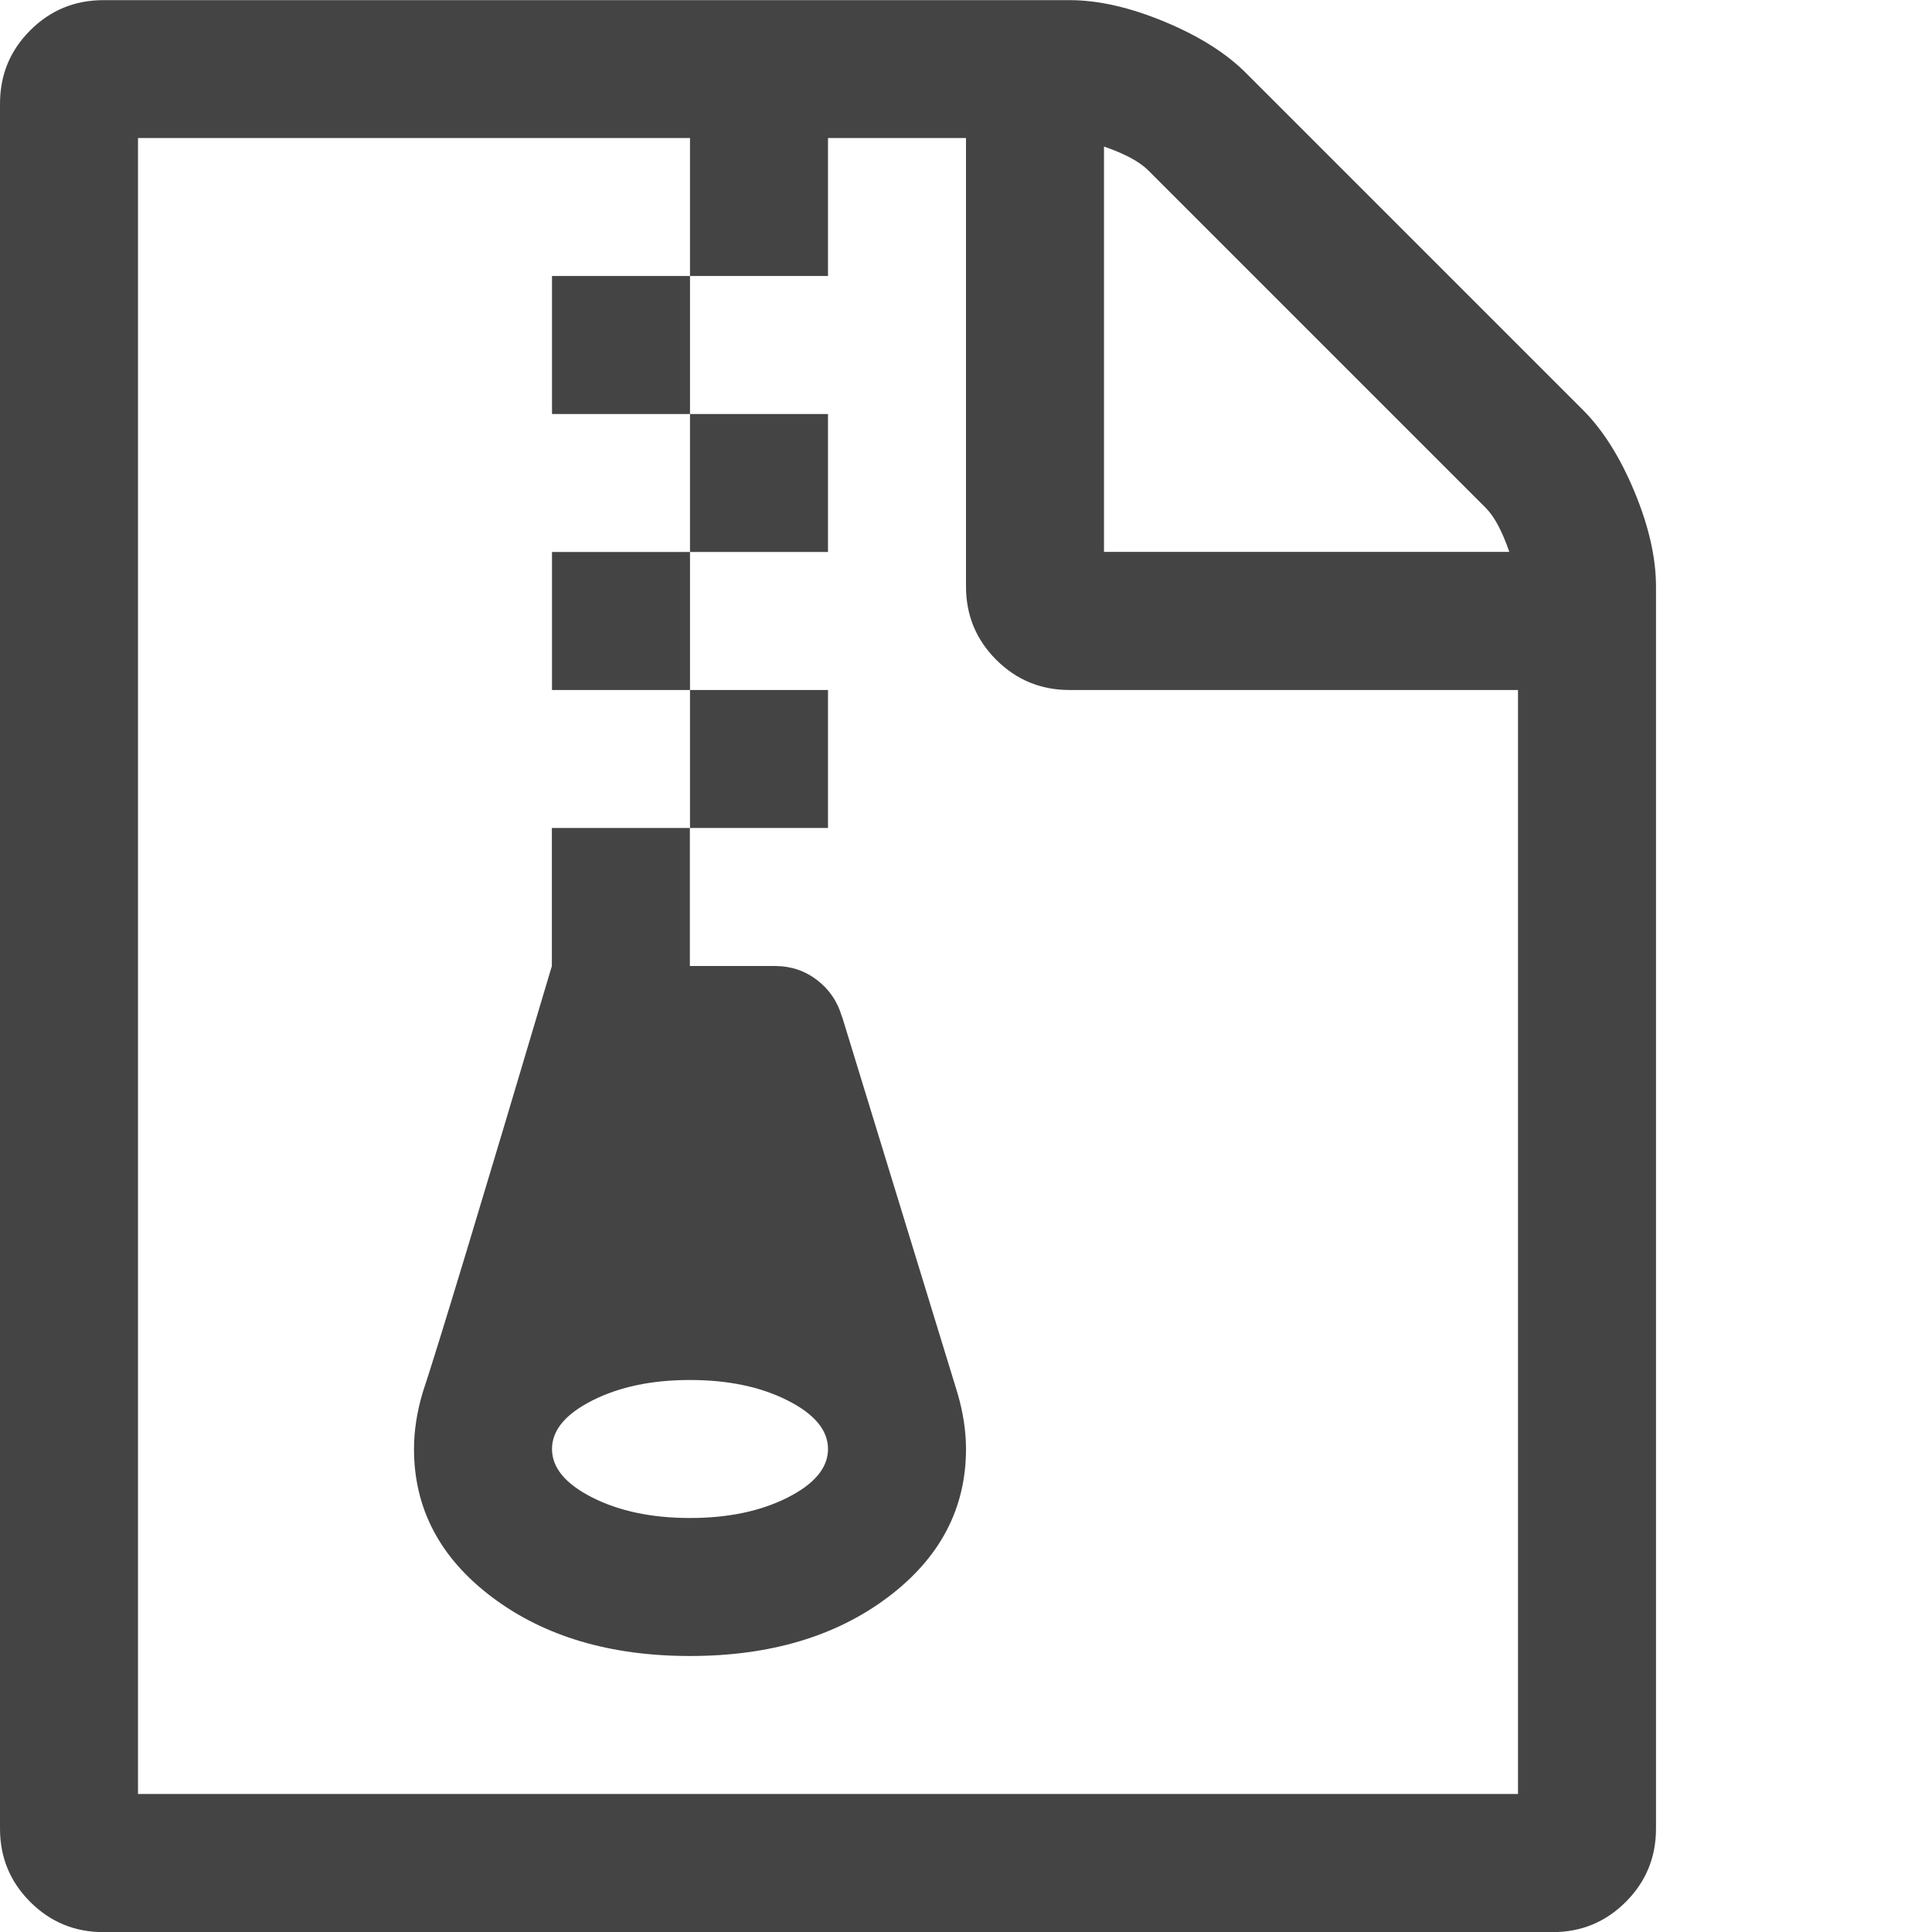
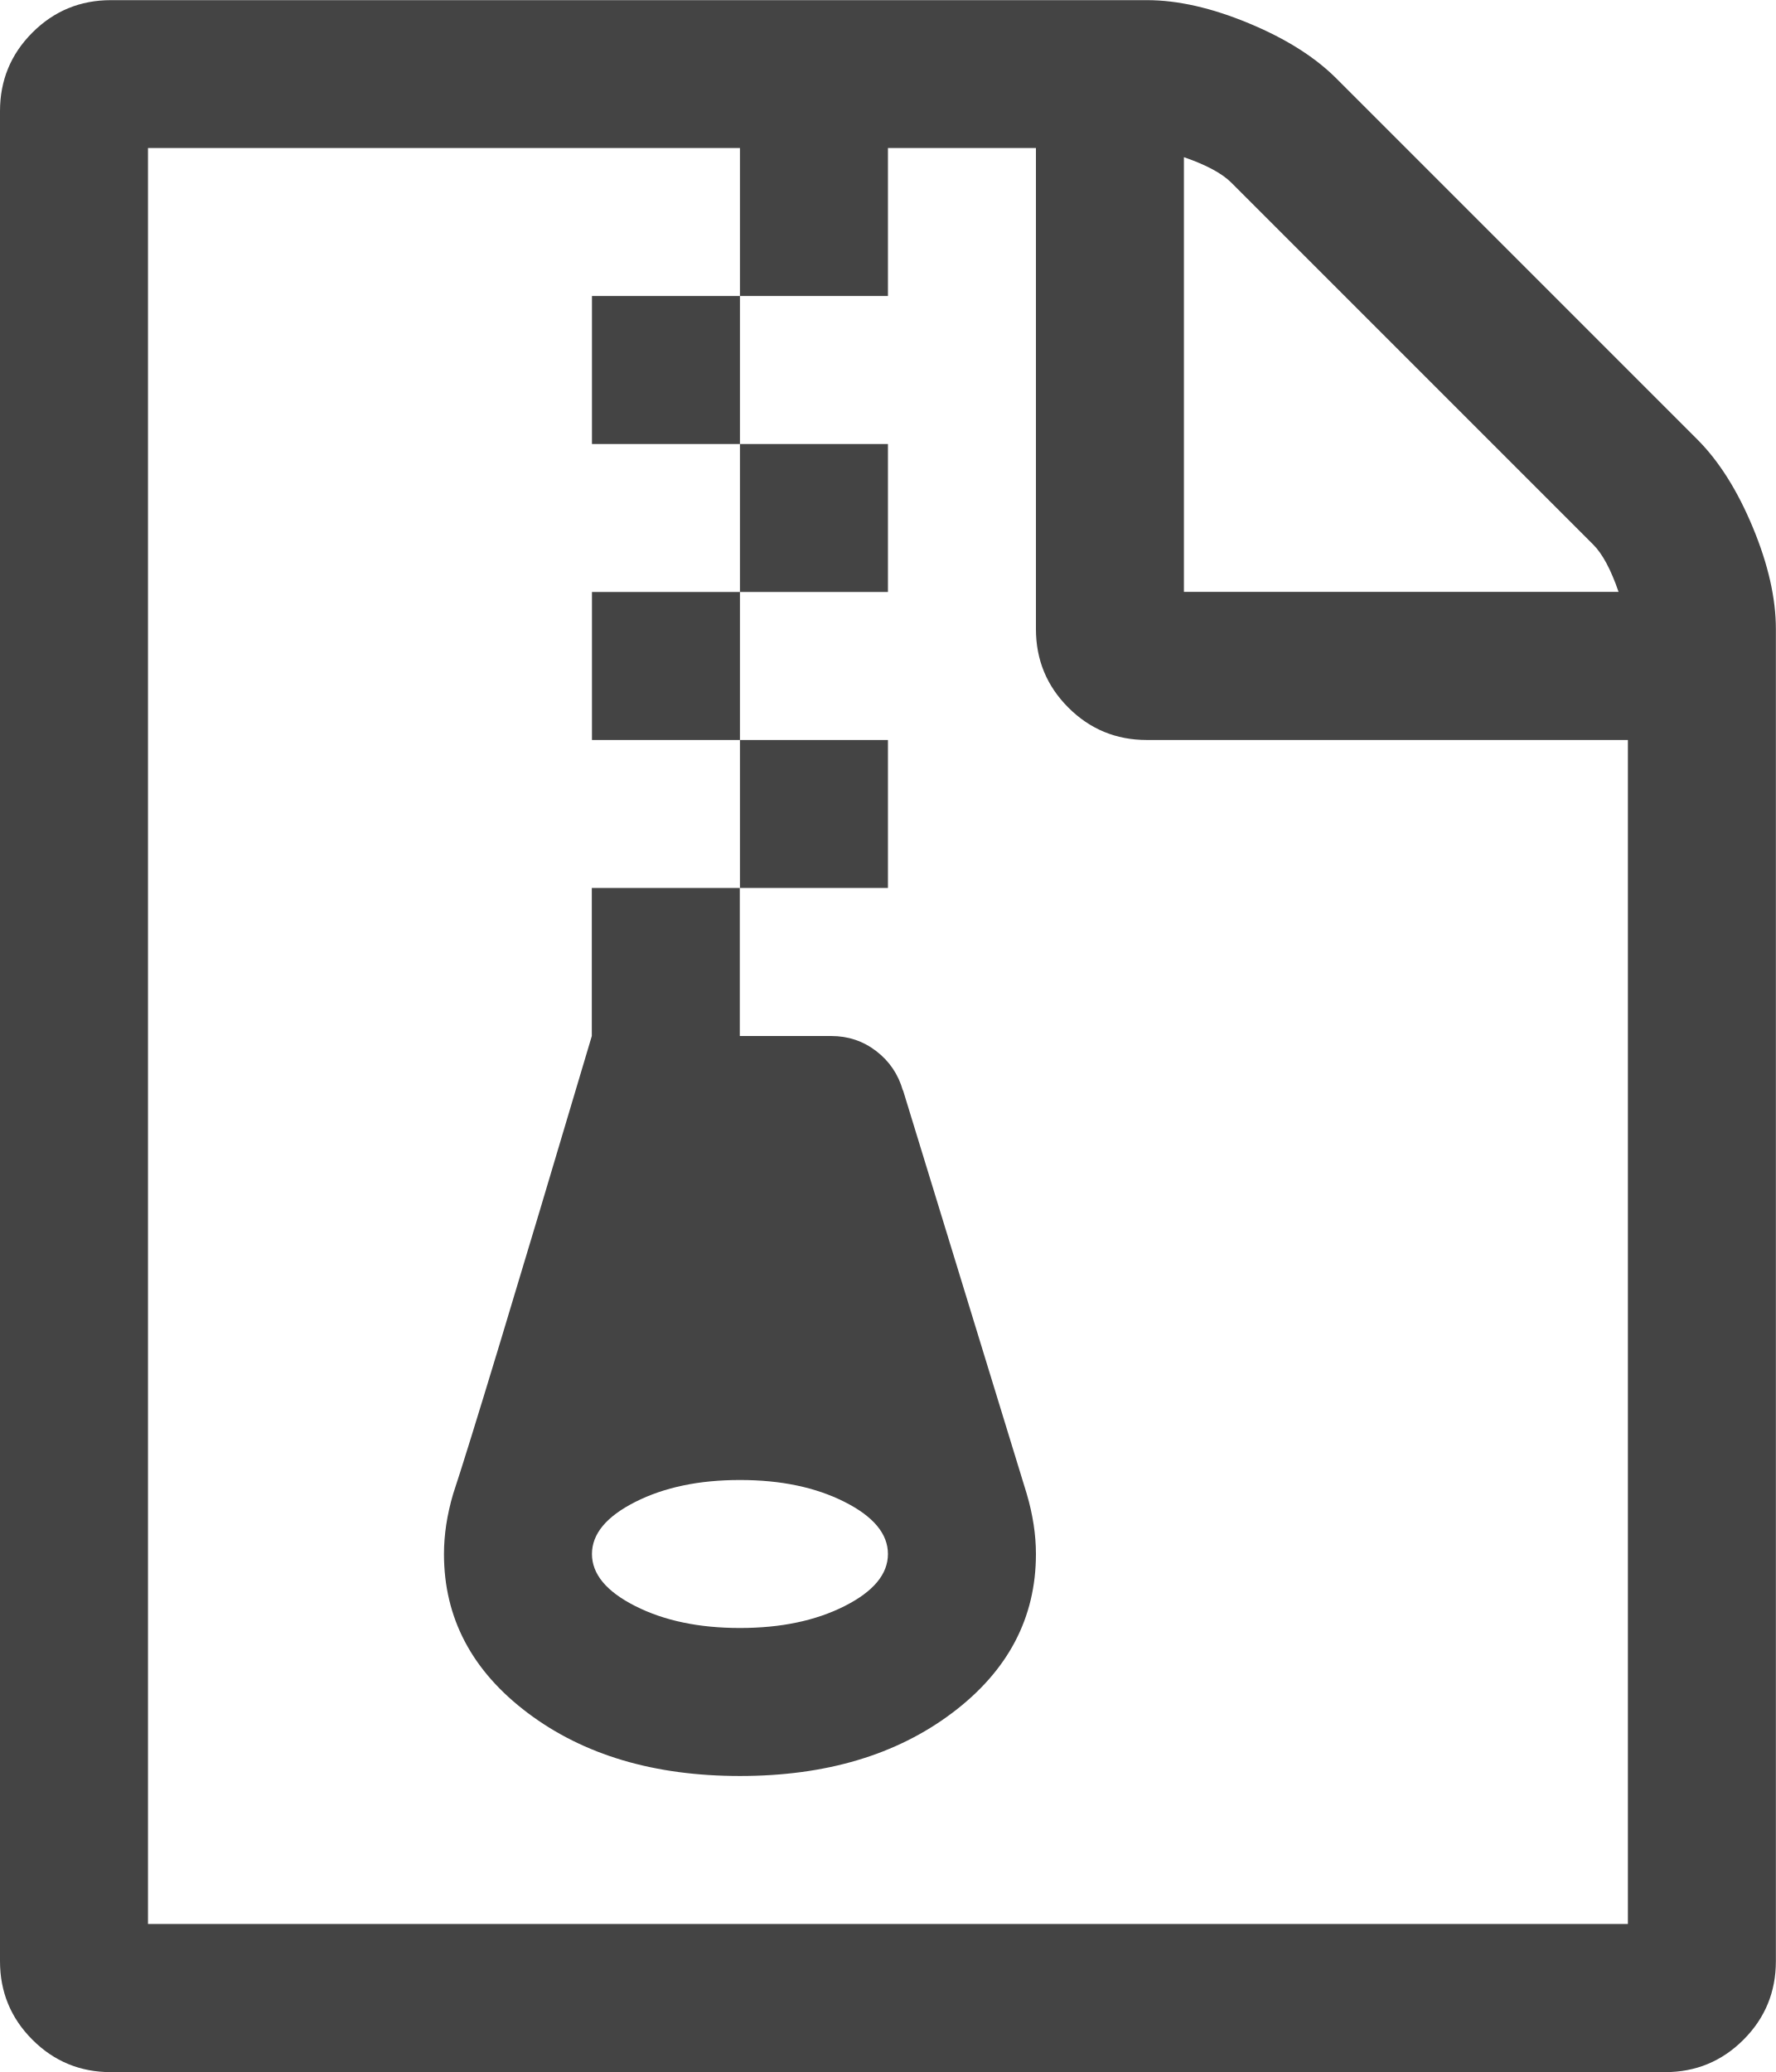
- <svg xmlns="http://www.w3.org/2000/svg" version="1.1" width="14" height="14" viewBox="0 0 14 14">
-   <path d="M5 3v-1h-1v1h1zM6 4v-1h-1v1h1zM5 5v-1h-1v1h1zM6 6v-1h-1v1h1zM11.469 2.969q0.219 0.219 0.375 0.594t0.156 0.688v9q0 0.312-0.219 0.531t-0.531 0.219h-10.5q-0.312 0-0.531-0.219t-0.219-0.531v-12.5q0-0.312 0.219-0.531t0.531-0.219h7q0.312 0 0.688 0.156t0.594 0.375zM8 1.062v2.937h2.937q-0.078-0.227-0.172-0.32l-2.445-2.445q-0.094-0.094-0.32-0.172zM11 13v-8h-3.25q-0.312 0-0.531-0.219t-0.219-0.531v-3.25h-1v1h-1v-1h-4v12h10zM6.102 7.367l0.836 2.727q0.062 0.211 0.062 0.406 0 0.648-0.566 1.074t-1.434 0.426-1.434-0.426-0.566-1.074q0-0.195 0.062-0.406 0.164-0.492 0.937-3.094v-1h1v1h0.617q0.172 0 0.305 0.102t0.18 0.266zM5 11q0.414 0 0.707-0.148t0.293-0.352-0.293-0.352-0.707-0.148-0.707 0.148-0.293 0.352 0.293 0.352 0.707 0.148z" fill="#444444" />
+ <svg xmlns="http://www.w3.org/2000/svg" version="1.1" width="12" height="14" viewBox="0 0 12 14">
+   <path fill="#444444" d="M5 3v-1h-1v1h1zM6 4v-1h-1v1h1zM5 5v-1h-1v1h1zM6 6v-1h-1v1h1zM11.469 2.969q0.219 0.219 0.375 0.594t0.156 0.688v9q0 0.312-0.219 0.531t-0.531 0.219h-10.5q-0.312 0-0.531-0.219t-0.219-0.531v-12.5q0-0.312 0.219-0.531t0.531-0.219h7q0.312 0 0.688 0.156t0.594 0.375zM8 1.062v2.937h2.937q-0.078-0.227-0.172-0.32l-2.445-2.445q-0.094-0.094-0.32-0.172zM11 13v-8h-3.25q-0.312 0-0.531-0.219t-0.219-0.531v-3.25h-1v1h-1v-1h-4v12h10zM6.102 7.367l0.836 2.727q0.062 0.211 0.062 0.406 0 0.648-0.566 1.074t-1.434 0.426-1.434-0.426-0.566-1.074q0-0.195 0.062-0.406 0.164-0.492 0.937-3.094v-1h1v1h0.617q0.172 0 0.305 0.102t0.18 0.266zM5 11q0.414 0 0.707-0.148t0.293-0.352-0.293-0.352-0.707-0.148-0.707 0.148-0.293 0.352 0.293 0.352 0.707 0.148z" />
</svg>
